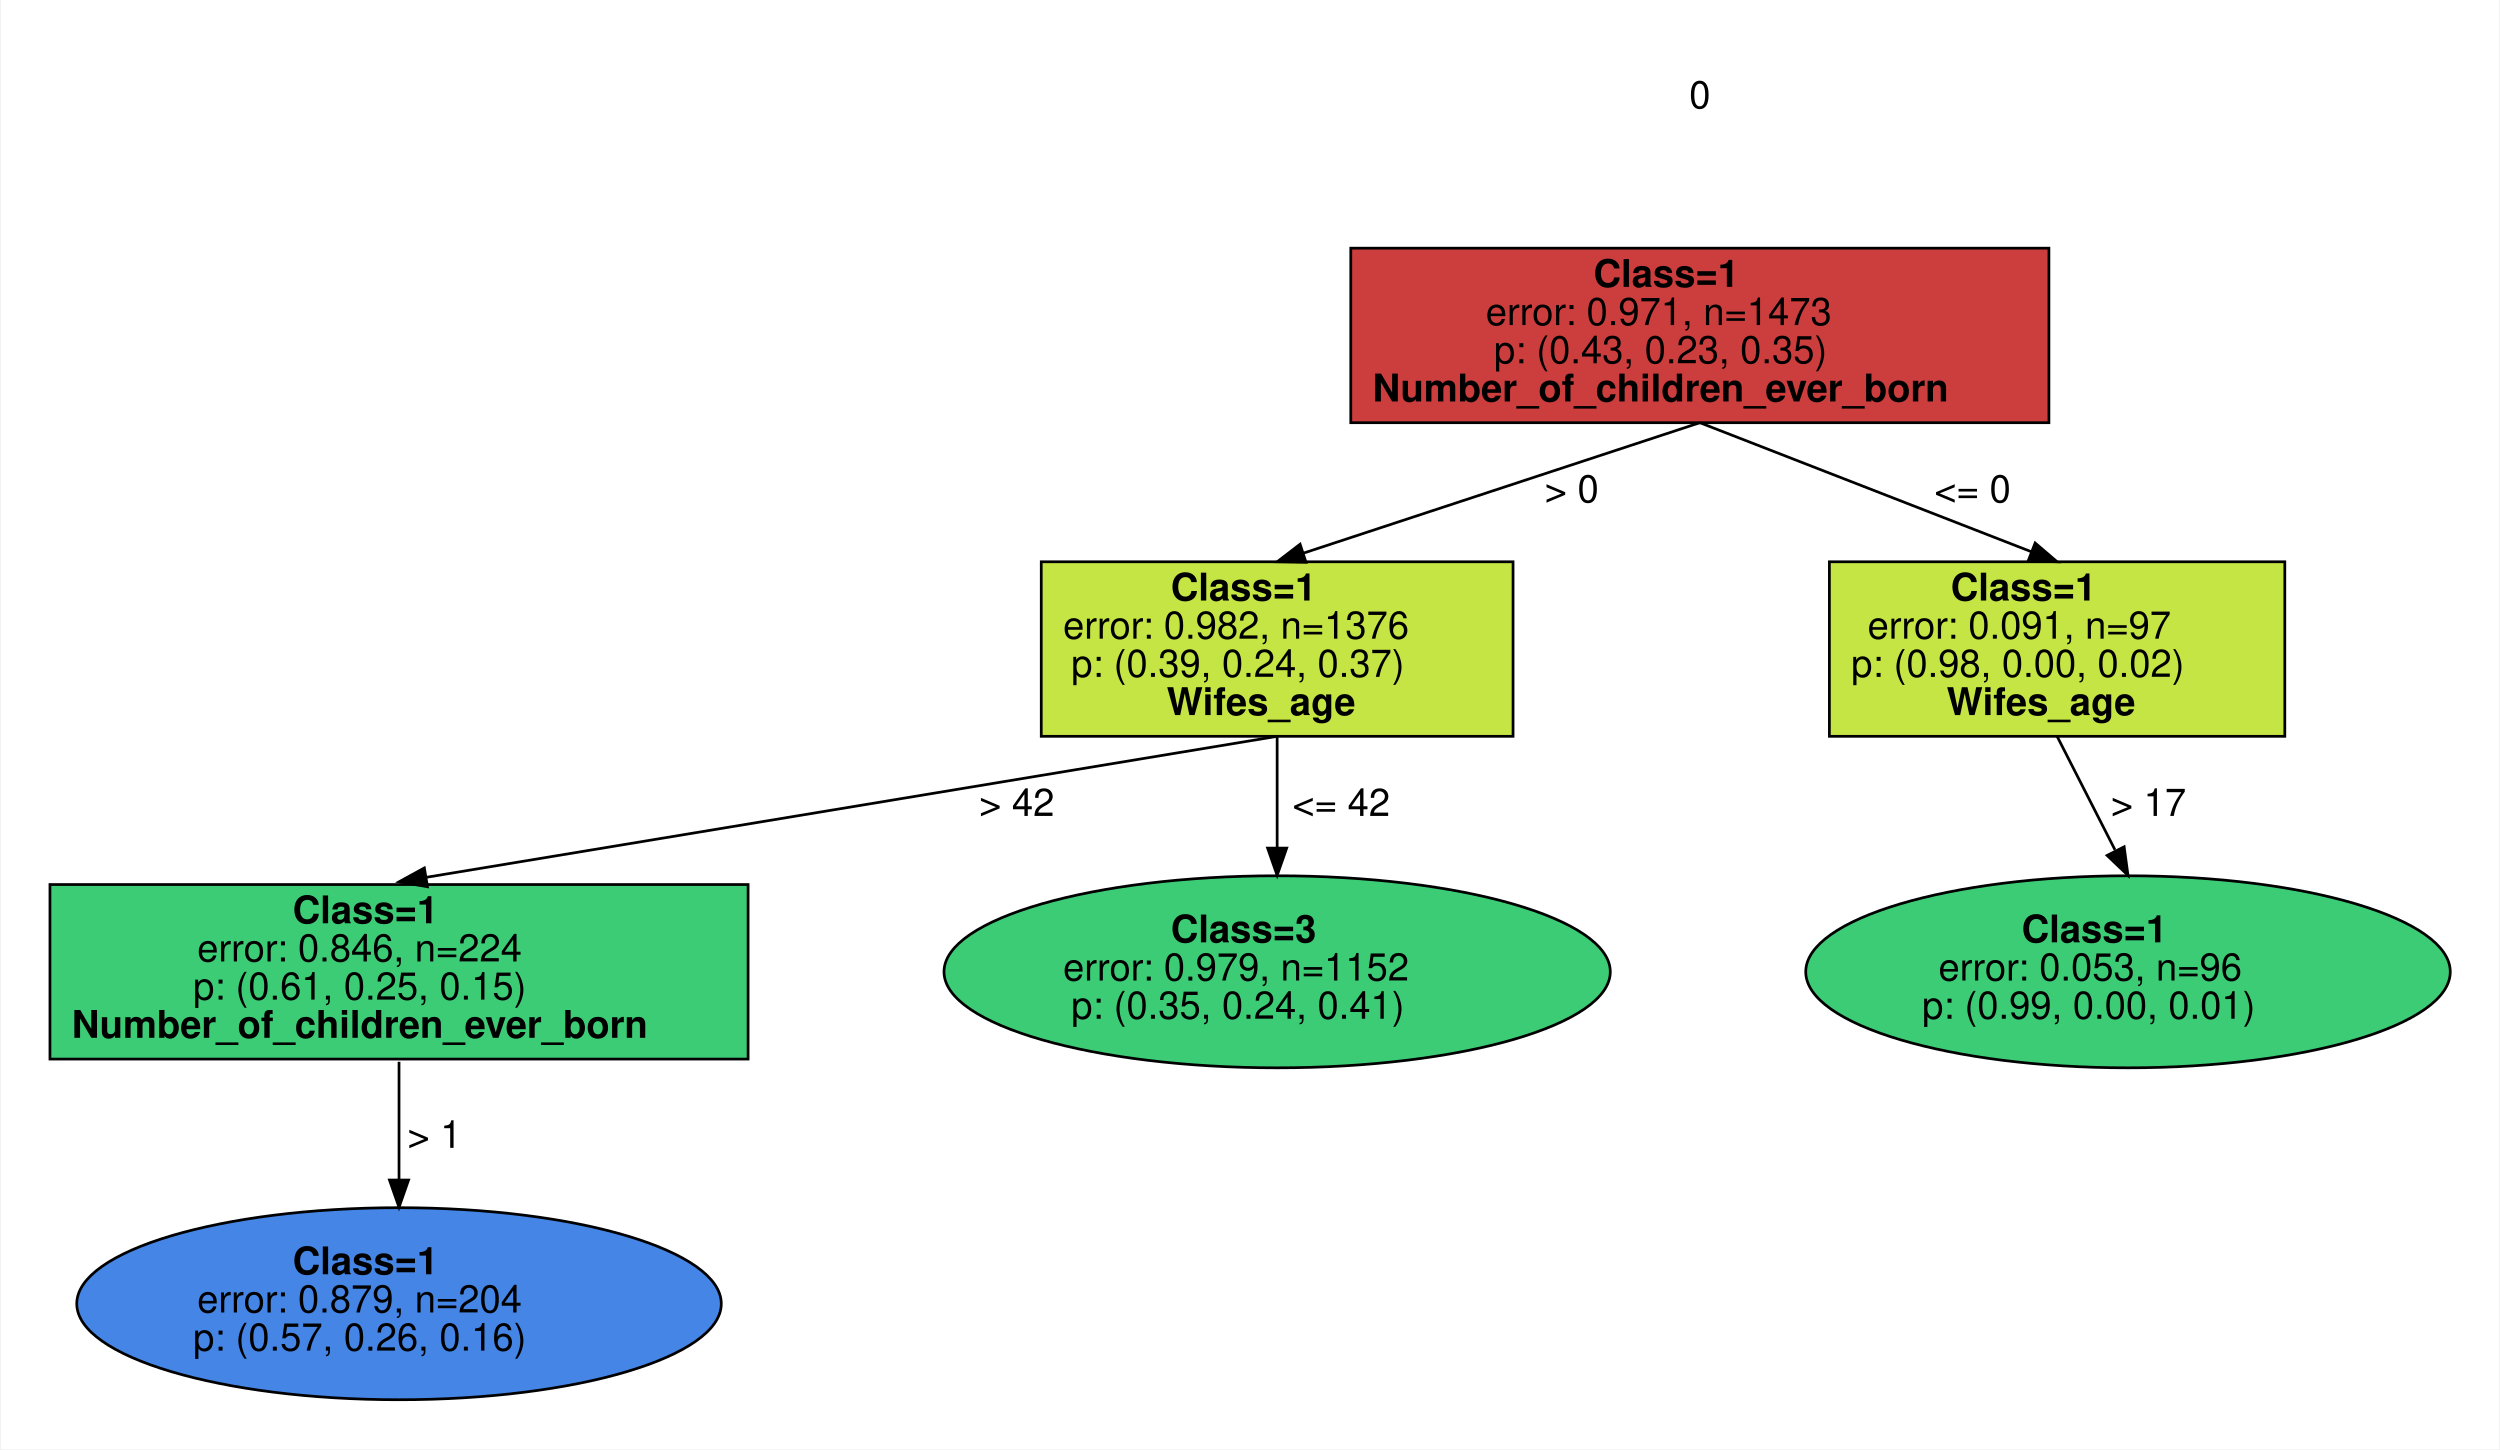
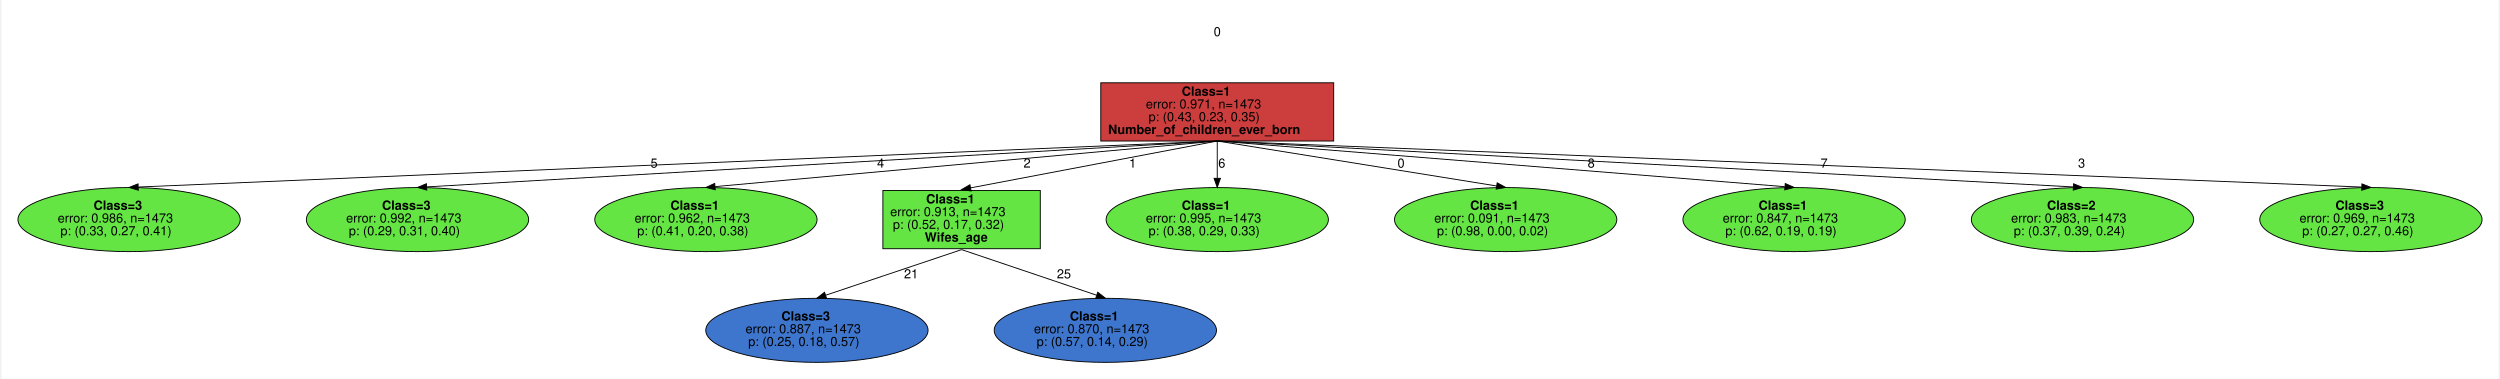
- <svg xmlns="http://www.w3.org/2000/svg" width="916pt" height="531pt" viewBox="0.00 0.00 916.09 531.42">
-   <g id="graph0" class="graph" transform="scale(1 1) rotate(0) translate(18 513.42)">
-     <polygon fill="white" stroke="transparent" points="-18,18 -18,-513.42 898.09,-513.42 898.09,18 -18,18" />
+ <svg xmlns="http://www.w3.org/2000/svg" width="2745pt" height="416pt" viewBox="0.00 0.00 2744.66 416.42">
+   <g id="graph0" class="graph" transform="scale(1 1) rotate(0) translate(18 398.42)">
+     <polygon fill="white" stroke="transparent" points="-18,18 -18,-398.42 2726.66,-398.42 2726.66,18 -18,18" />
    <g id="node1" class="node">
-       <polygon fill="white" stroke="transparent" points="632,-495.42 578,-495.42 578,-459.42 632,-459.42 632,-495.42" />
-       <text text-anchor="middle" x="605" y="-473.72" font-family="Helvetica,sans-Serif" font-size="14.00">0</text>
+       <polygon fill="white" stroke="transparent" points="1345.33,-380.42 1291.33,-380.42 1291.33,-344.42 1345.33,-344.42 1345.33,-380.42" />
+       <text text-anchor="middle" x="1318.33" y="-358.72" font-family="Helvetica,sans-Serif" font-size="14.00">0</text>
    </g>
    <g id="node2" class="node">
-       <polygon fill="#cc3d3d" stroke="black" points="733,-422.42 477,-422.42 477,-358.42 733,-358.42 733,-422.42" />
-       <text text-anchor="start" x="566" y="-408.22" font-family="Helvetica,sans-Serif" font-weight="bold" font-size="14.00"> Class=1 </text>
-       <text text-anchor="start" x="639" y="-408.22" font-family="Helvetica,sans-Serif" font-size="14.00"> </text>
-       <text text-anchor="start" x="526.5" y="-394.22" font-family="Helvetica,sans-Serif" font-size="14.00"> error: 0.971, n=1473 </text>
-       <text text-anchor="start" x="529.5" y="-380.22" font-family="Helvetica,sans-Serif" font-size="14.00"> p: (0.43, 0.23, 0.35) </text>
-       <text text-anchor="start" x="485" y="-366.22" font-family="Helvetica,sans-Serif" font-weight="bold" font-size="14.00">Number_of_children_ever_born</text>
+       <polygon fill="#cc3d3d" stroke="black" points="1446.33,-307.42 1190.33,-307.42 1190.33,-243.42 1446.33,-243.42 1446.33,-307.42" />
+       <text text-anchor="start" x="1279.33" y="-293.22" font-family="Helvetica,sans-Serif" font-weight="bold" font-size="14.00"> Class=1 </text>
+       <text text-anchor="start" x="1352.33" y="-293.22" font-family="Helvetica,sans-Serif" font-size="14.00"> </text>
+       <text text-anchor="start" x="1239.83" y="-279.22" font-family="Helvetica,sans-Serif" font-size="14.00"> error: 0.971, n=1473 </text>
+       <text text-anchor="start" x="1242.83" y="-265.22" font-family="Helvetica,sans-Serif" font-size="14.00"> p: (0.43, 0.23, 0.35) </text>
+       <text text-anchor="start" x="1198.33" y="-251.22" font-family="Helvetica,sans-Serif" font-weight="bold" font-size="14.00">Number_of_children_ever_born</text>
    </g>
    <g id="node3" class="node">
-       <polygon fill="#c5e544" stroke="black" points="536.5,-307.42 363.5,-307.42 363.5,-243.42 536.5,-243.42 536.5,-307.42" />
-       <text text-anchor="start" x="411" y="-293.22" font-family="Helvetica,sans-Serif" font-weight="bold" font-size="14.00"> Class=1 </text>
-       <text text-anchor="start" x="484" y="-293.22" font-family="Helvetica,sans-Serif" font-size="14.00"> </text>
-       <text text-anchor="start" x="371.5" y="-279.22" font-family="Helvetica,sans-Serif" font-size="14.00"> error: 0.982, n=1376 </text>
-       <text text-anchor="start" x="374.5" y="-265.22" font-family="Helvetica,sans-Serif" font-size="14.00"> p: (0.39, 0.24, 0.37) </text>
-       <text text-anchor="start" x="409.5" y="-251.22" font-family="Helvetica,sans-Serif" font-weight="bold" font-size="14.00">Wifes_age</text>
+       <ellipse fill="#64e544" stroke="black" cx="122.33" cy="-157.07" rx="122.16" ry="35.21" />
+       <text text-anchor="start" x="83.33" y="-167.87" font-family="Helvetica,sans-Serif" font-weight="bold" font-size="14.00"> Class=3 </text>
+       <text text-anchor="start" x="156.33" y="-167.87" font-family="Helvetica,sans-Serif" font-size="14.00"> </text>
+       <text text-anchor="start" x="43.83" y="-153.87" font-family="Helvetica,sans-Serif" font-size="14.00"> error: 0.986, n=1473 </text>
+       <text text-anchor="start" x="46.83" y="-139.87" font-family="Helvetica,sans-Serif" font-size="14.00"> p: (0.33, 0.27, 0.41) </text>
    </g>
    <g id="edge2" class="edge">
-       <path fill="none" stroke="black" d="M605,-358.42C605,-358.42 493.63,-321.78 459.7,-310.61" />
-       <polygon fill="black" stroke="black" points="460.59,-307.22 450,-307.42 458.41,-313.87 460.59,-307.22" />
-       <text text-anchor="middle" x="558" y="-329.22" font-family="Helvetica,sans-Serif" font-size="14.00">&gt; 0</text>
+       <path fill="none" stroke="black" d="M1318.33,-243.42C1318.33,-243.42 249.57,-197.85 132.67,-192.86" />
+       <polygon fill="black" stroke="black" points="132.47,-189.35 122.33,-192.42 132.17,-196.34 132.47,-189.35" />
+       <text text-anchor="middle" x="699.33" y="-214.22" font-family="Helvetica,sans-Serif" font-size="14.00">5</text>
    </g>
    <g id="node4" class="node">
-       <polygon fill="#c5e544" stroke="black" points="819.5,-307.42 652.5,-307.42 652.5,-243.42 819.5,-243.42 819.5,-307.42" />
-       <text text-anchor="start" x="697" y="-293.22" font-family="Helvetica,sans-Serif" font-weight="bold" font-size="14.00"> Class=1 </text>
-       <text text-anchor="start" x="770" y="-293.22" font-family="Helvetica,sans-Serif" font-size="14.00"> </text>
-       <text text-anchor="start" x="666.5" y="-279.22" font-family="Helvetica,sans-Serif" font-size="14.00"> error: 0.091, n=97 </text>
-       <text text-anchor="start" x="660.5" y="-265.22" font-family="Helvetica,sans-Serif" font-size="14.00"> p: (0.98, 0.00, 0.02) </text>
-       <text text-anchor="start" x="695.5" y="-251.22" font-family="Helvetica,sans-Serif" font-weight="bold" font-size="14.00">Wifes_age</text>
+       <ellipse fill="#64e544" stroke="black" cx="439.33" cy="-157.07" rx="122.16" ry="35.21" />
+       <text text-anchor="start" x="400.33" y="-167.87" font-family="Helvetica,sans-Serif" font-weight="bold" font-size="14.00"> Class=3 </text>
+       <text text-anchor="start" x="473.33" y="-167.87" font-family="Helvetica,sans-Serif" font-size="14.00"> </text>
+       <text text-anchor="start" x="360.83" y="-153.87" font-family="Helvetica,sans-Serif" font-size="14.00"> error: 0.992, n=1473 </text>
+       <text text-anchor="start" x="363.83" y="-139.87" font-family="Helvetica,sans-Serif" font-size="14.00"> p: (0.29, 0.31, 0.40) </text>
    </g>
    <g id="edge3" class="edge">
-       <path fill="none" stroke="black" d="M605,-358.42C605,-358.42 696.54,-322.78 726.58,-311.09" />
-       <polygon fill="black" stroke="black" points="727.95,-314.31 736,-307.42 725.41,-307.79 727.95,-314.31" />
-       <text text-anchor="middle" x="705" y="-329.22" font-family="Helvetica,sans-Serif" font-size="14.00">&lt;= 0</text>
+       <path fill="none" stroke="black" d="M1318.33,-243.42C1318.33,-243.42 547.38,-198.69 449.51,-193.01" />
+       <polygon fill="black" stroke="black" points="449.52,-189.51 439.33,-192.42 449.11,-196.49 449.52,-189.51" />
+       <text text-anchor="middle" x="948.33" y="-214.22" font-family="Helvetica,sans-Serif" font-size="14.00">4</text>
    </g>
    <g id="node5" class="node">
-       <polygon fill="#3dcc76" stroke="black" points="256,-189.07 0,-189.07 0,-125.07 256,-125.07 256,-189.07" />
-       <text text-anchor="start" x="89" y="-174.87" font-family="Helvetica,sans-Serif" font-weight="bold" font-size="14.00"> Class=1 </text>
-       <text text-anchor="start" x="162" y="-174.87" font-family="Helvetica,sans-Serif" font-size="14.00"> </text>
-       <text text-anchor="start" x="54" y="-160.87" font-family="Helvetica,sans-Serif" font-size="14.00"> error: 0.846, n=224 </text>
-       <text text-anchor="start" x="52.5" y="-146.87" font-family="Helvetica,sans-Serif" font-size="14.00"> p: (0.61, 0.25, 0.15) </text>
-       <text text-anchor="start" x="8" y="-132.87" font-family="Helvetica,sans-Serif" font-weight="bold" font-size="14.00">Number_of_children_ever_born</text>
+       <ellipse fill="#64e544" stroke="black" cx="756.33" cy="-157.07" rx="122.16" ry="35.21" />
+       <text text-anchor="start" x="717.33" y="-167.87" font-family="Helvetica,sans-Serif" font-weight="bold" font-size="14.00"> Class=1 </text>
+       <text text-anchor="start" x="790.33" y="-167.87" font-family="Helvetica,sans-Serif" font-size="14.00"> </text>
+       <text text-anchor="start" x="677.83" y="-153.87" font-family="Helvetica,sans-Serif" font-size="14.00"> error: 0.962, n=1473 </text>
+       <text text-anchor="start" x="680.83" y="-139.87" font-family="Helvetica,sans-Serif" font-size="14.00"> p: (0.41, 0.20, 0.38) </text>
    </g>
    <g id="edge4" class="edge">
-       <path fill="none" stroke="black" d="M450,-243.42C450,-243.42 192.34,-200.73 137.99,-191.72" />
-       <polygon fill="black" stroke="black" points="138.44,-188.25 128,-190.07 137.29,-195.15 138.44,-188.25" />
-       <text text-anchor="middle" x="354.5" y="-214.22" font-family="Helvetica,sans-Serif" font-size="14.00">&gt; 42</text>
+       <path fill="none" stroke="black" d="M1318.33,-243.42C1318.33,-243.42 842.73,-200.26 766.56,-193.35" />
+       <polygon fill="black" stroke="black" points="766.6,-189.84 756.33,-192.42 765.97,-196.81 766.6,-189.84" />
+       <text text-anchor="middle" x="1109.33" y="-214.22" font-family="Helvetica,sans-Serif" font-size="14.00">2</text>
    </g>
    <g id="node6" class="node">
-       <ellipse fill="#3dcc76" stroke="black" cx="450" cy="-157.07" rx="122.16" ry="35.21" />
-       <text text-anchor="start" x="411" y="-167.87" font-family="Helvetica,sans-Serif" font-weight="bold" font-size="14.00"> Class=3 </text>
-       <text text-anchor="start" x="484" y="-167.87" font-family="Helvetica,sans-Serif" font-size="14.00"> </text>
-       <text text-anchor="start" x="371.5" y="-153.87" font-family="Helvetica,sans-Serif" font-size="14.00"> error: 0.979, n=1152 </text>
-       <text text-anchor="start" x="374.5" y="-139.87" font-family="Helvetica,sans-Serif" font-size="14.00"> p: (0.35, 0.24, 0.41) </text>
+       <polygon fill="#64e544" stroke="black" points="1123.83,-189.07 950.83,-189.07 950.83,-125.07 1123.83,-125.07 1123.83,-189.07" />
+       <text text-anchor="start" x="998.33" y="-174.87" font-family="Helvetica,sans-Serif" font-weight="bold" font-size="14.00"> Class=1 </text>
+       <text text-anchor="start" x="1071.33" y="-174.87" font-family="Helvetica,sans-Serif" font-size="14.00"> </text>
+       <text text-anchor="start" x="958.83" y="-160.87" font-family="Helvetica,sans-Serif" font-size="14.00"> error: 0.913, n=1473 </text>
+       <text text-anchor="start" x="961.83" y="-146.87" font-family="Helvetica,sans-Serif" font-size="14.00"> p: (0.52, 0.17, 0.32) </text>
+       <text text-anchor="start" x="996.83" y="-132.87" font-family="Helvetica,sans-Serif" font-weight="bold" font-size="14.00">Wifes_age</text>
    </g>
    <g id="edge5" class="edge">
-       <path fill="none" stroke="black" d="M450,-243.42C450,-243.42 450,-217.64 450,-202.74" />
-       <polygon fill="black" stroke="black" points="453.5,-202.42 450,-192.42 446.5,-202.42 453.5,-202.42" />
-       <text text-anchor="middle" x="473.5" y="-214.22" font-family="Helvetica,sans-Serif" font-size="14.00">&lt;= 42</text>
+       <path fill="none" stroke="black" d="M1318.33,-243.42C1318.33,-243.42 1097.39,-201.47 1047.33,-191.96" />
+       <polygon fill="black" stroke="black" points="1047.81,-188.49 1037.33,-190.07 1046.5,-195.37 1047.81,-188.49" />
+       <text text-anchor="middle" x="1225.33" y="-214.22" font-family="Helvetica,sans-Serif" font-size="14.00">1</text>
+     </g>
+     <g id="node7" class="node">
+       <ellipse fill="#64e544" stroke="black" cx="1318.33" cy="-157.07" rx="122.16" ry="35.21" />
+       <text text-anchor="start" x="1279.33" y="-167.87" font-family="Helvetica,sans-Serif" font-weight="bold" font-size="14.00"> Class=1 </text>
+       <text text-anchor="start" x="1352.33" y="-167.87" font-family="Helvetica,sans-Serif" font-size="14.00"> </text>
+       <text text-anchor="start" x="1239.83" y="-153.87" font-family="Helvetica,sans-Serif" font-size="14.00"> error: 0.995, n=1473 </text>
+       <text text-anchor="start" x="1242.83" y="-139.87" font-family="Helvetica,sans-Serif" font-size="14.00"> p: (0.38, 0.29, 0.33) </text>
+     </g>
+     <g id="edge6" class="edge">
+       <path fill="none" stroke="black" d="M1318.33,-243.42C1318.33,-243.42 1318.33,-217.64 1318.33,-202.74" />
+       <polygon fill="black" stroke="black" points="1321.83,-202.42 1318.33,-192.42 1314.83,-202.42 1321.83,-202.42" />
+       <text text-anchor="middle" x="1323.33" y="-214.22" font-family="Helvetica,sans-Serif" font-size="14.00">6</text>
    </g>
    <g id="node8" class="node">
-       <ellipse fill="#3dcc76" stroke="black" cx="762" cy="-157.07" rx="118.17" ry="35.21" />
-       <text text-anchor="start" x="723" y="-167.87" font-family="Helvetica,sans-Serif" font-weight="bold" font-size="14.00"> Class=1 </text>
-       <text text-anchor="start" x="796" y="-167.87" font-family="Helvetica,sans-Serif" font-size="14.00"> </text>
-       <text text-anchor="start" x="692.5" y="-153.87" font-family="Helvetica,sans-Serif" font-size="14.00"> error: 0.053, n=96 </text>
-       <text text-anchor="start" x="686.5" y="-139.87" font-family="Helvetica,sans-Serif" font-size="14.00"> p: (0.99, 0.00, 0.01) </text>
+       <ellipse fill="#64e544" stroke="black" cx="1635.33" cy="-157.07" rx="122.16" ry="35.21" />
+       <text text-anchor="start" x="1596.33" y="-167.87" font-family="Helvetica,sans-Serif" font-weight="bold" font-size="14.00"> Class=1 </text>
+       <text text-anchor="start" x="1669.33" y="-167.87" font-family="Helvetica,sans-Serif" font-size="14.00"> </text>
+       <text text-anchor="start" x="1556.83" y="-153.87" font-family="Helvetica,sans-Serif" font-size="14.00"> error: 0.091, n=1473 </text>
+       <text text-anchor="start" x="1559.83" y="-139.87" font-family="Helvetica,sans-Serif" font-size="14.00"> p: (0.98, 0.00, 0.02) </text>
    </g>
    <g id="edge7" class="edge">
-       <path fill="none" stroke="black" d="M736,-243.42C736,-243.42 749.73,-216.5 757.23,-201.78" />
-       <polygon fill="black" stroke="black" points="760.58,-202.92 762,-192.42 754.34,-199.74 760.58,-202.92" />
-       <text text-anchor="middle" x="769.5" y="-214.22" font-family="Helvetica,sans-Serif" font-size="14.00">&gt; 17</text>
+       <path fill="none" stroke="black" d="M1318.33,-243.42C1318.33,-243.42 1570.88,-202.79 1625.14,-194.06" />
+       <polygon fill="black" stroke="black" points="1626.01,-197.47 1635.33,-192.42 1624.9,-190.55 1626.01,-197.47" />
+       <text text-anchor="middle" x="1520.33" y="-214.22" font-family="Helvetica,sans-Serif" font-size="14.00">0</text>
    </g>
-     <g id="node7" class="node">
-       <ellipse fill="#4485e5" stroke="black" cx="128" cy="-35.36" rx="118.17" ry="35.21" />
-       <text text-anchor="start" x="89" y="-46.16" font-family="Helvetica,sans-Serif" font-weight="bold" font-size="14.00"> Class=1 </text>
-       <text text-anchor="start" x="162" y="-46.16" font-family="Helvetica,sans-Serif" font-size="14.00"> </text>
-       <text text-anchor="start" x="54" y="-32.16" font-family="Helvetica,sans-Serif" font-size="14.00"> error: 0.879, n=204 </text>
-       <text text-anchor="start" x="52.5" y="-18.16" font-family="Helvetica,sans-Serif" font-size="14.00"> p: (0.57, 0.26, 0.16) </text>
+     <g id="node9" class="node">
+       <ellipse fill="#64e544" stroke="black" cx="1952.33" cy="-157.07" rx="122.16" ry="35.21" />
+       <text text-anchor="start" x="1913.33" y="-167.87" font-family="Helvetica,sans-Serif" font-weight="bold" font-size="14.00"> Class=1 </text>
+       <text text-anchor="start" x="1986.33" y="-167.87" font-family="Helvetica,sans-Serif" font-size="14.00"> </text>
+       <text text-anchor="start" x="1873.83" y="-153.87" font-family="Helvetica,sans-Serif" font-size="14.00"> error: 0.847, n=1473 </text>
+       <text text-anchor="start" x="1876.83" y="-139.87" font-family="Helvetica,sans-Serif" font-size="14.00"> p: (0.62, 0.19, 0.19) </text>
    </g>
-     <g id="edge6" class="edge">
-       <path fill="none" stroke="black" d="M128,-124.07C128,-124.07 128,-96.5 128,-81" />
-       <polygon fill="black" stroke="black" points="131.5,-80.71 128,-70.71 124.5,-80.71 131.5,-80.71" />
-       <text text-anchor="middle" x="141" y="-92.51" font-family="Helvetica,sans-Serif" font-size="14.00">&gt; 1</text>
+     <g id="edge8" class="edge">
+       <path fill="none" stroke="black" d="M1318.33,-243.42C1318.33,-243.42 1860.57,-199.8 1942.11,-193.24" />
+       <polygon fill="black" stroke="black" points="1942.64,-196.71 1952.33,-192.42 1942.08,-189.73 1942.64,-196.71" />
+       <text text-anchor="middle" x="1729.33" y="-214.22" font-family="Helvetica,sans-Serif" font-size="14.00">8</text>
+     </g>
+     <g id="node10" class="node">
+       <ellipse fill="#64e544" stroke="black" cx="2269.33" cy="-157.07" rx="122.16" ry="35.21" />
+       <text text-anchor="start" x="2230.33" y="-167.87" font-family="Helvetica,sans-Serif" font-weight="bold" font-size="14.00"> Class=2 </text>
+       <text text-anchor="start" x="2303.33" y="-167.87" font-family="Helvetica,sans-Serif" font-size="14.00"> </text>
+       <text text-anchor="start" x="2190.83" y="-153.87" font-family="Helvetica,sans-Serif" font-size="14.00"> error: 0.983, n=1473 </text>
+       <text text-anchor="start" x="2193.83" y="-139.87" font-family="Helvetica,sans-Serif" font-size="14.00"> p: (0.37, 0.39, 0.24) </text>
+     </g>
+     <g id="edge9" class="edge">
+       <path fill="none" stroke="black" d="M1318.33,-243.42C1318.33,-243.42 2157.66,-198.41 2259.29,-192.96" />
+       <polygon fill="black" stroke="black" points="2259.53,-196.45 2269.33,-192.42 2259.16,-189.46 2259.53,-196.45" />
+       <text text-anchor="middle" x="1985.33" y="-214.22" font-family="Helvetica,sans-Serif" font-size="14.00">7</text>
+     </g>
+     <g id="node11" class="node">
+       <ellipse fill="#64e544" stroke="black" cx="2586.33" cy="-157.07" rx="122.16" ry="35.21" />
+       <text text-anchor="start" x="2547.33" y="-167.87" font-family="Helvetica,sans-Serif" font-weight="bold" font-size="14.00"> Class=3 </text>
+       <text text-anchor="start" x="2620.33" y="-167.87" font-family="Helvetica,sans-Serif" font-size="14.00"> </text>
+       <text text-anchor="start" x="2507.83" y="-153.87" font-family="Helvetica,sans-Serif" font-size="14.00"> error: 0.969, n=1473 </text>
+       <text text-anchor="start" x="2510.83" y="-139.87" font-family="Helvetica,sans-Serif" font-size="14.00"> p: (0.27, 0.27, 0.46) </text>
+     </g>
+     <g id="edge10" class="edge">
+       <path fill="none" stroke="black" d="M1318.33,-243.42C1318.33,-243.42 2456.12,-197.66 2576.12,-192.83" />
+       <polygon fill="black" stroke="black" points="2576.48,-196.32 2586.33,-192.42 2576.2,-189.33 2576.48,-196.32" />
+       <text text-anchor="middle" x="2268.33" y="-214.22" font-family="Helvetica,sans-Serif" font-size="14.00">3</text>
+     </g>
+     <g id="node12" class="node">
+       <ellipse fill="#3d76cc" stroke="black" cx="878.33" cy="-35.36" rx="122.16" ry="35.21" />
+       <text text-anchor="start" x="839.33" y="-46.16" font-family="Helvetica,sans-Serif" font-weight="bold" font-size="14.00"> Class=3 </text>
+       <text text-anchor="start" x="912.33" y="-46.16" font-family="Helvetica,sans-Serif" font-size="14.00"> </text>
+       <text text-anchor="start" x="799.83" y="-32.16" font-family="Helvetica,sans-Serif" font-size="14.00"> error: 0.887, n=1473 </text>
+       <text text-anchor="start" x="802.83" y="-18.16" font-family="Helvetica,sans-Serif" font-size="14.00"> p: (0.25, 0.18, 0.57) </text>
+     </g>
+     <g id="edge11" class="edge">
+       <path fill="none" stroke="black" d="M1037.33,-124.07C1037.33,-124.07 923.08,-85.73 888.28,-74.05" />
+       <polygon fill="black" stroke="black" points="888.92,-70.57 878.33,-70.71 886.7,-77.21 888.92,-70.57" />
+       <text text-anchor="middle" x="981.83" y="-92.51" font-family="Helvetica,sans-Serif" font-size="14.00">21</text>
+     </g>
+     <g id="node13" class="node">
+       <ellipse fill="#3d76cc" stroke="black" cx="1195.33" cy="-35.36" rx="122.16" ry="35.21" />
+       <text text-anchor="start" x="1156.33" y="-46.16" font-family="Helvetica,sans-Serif" font-weight="bold" font-size="14.00"> Class=1 </text>
+       <text text-anchor="start" x="1229.33" y="-46.16" font-family="Helvetica,sans-Serif" font-size="14.00"> </text>
+       <text text-anchor="start" x="1116.83" y="-32.16" font-family="Helvetica,sans-Serif" font-size="14.00"> error: 0.870, n=1473 </text>
+       <text text-anchor="start" x="1119.83" y="-18.16" font-family="Helvetica,sans-Serif" font-size="14.00"> p: (0.57, 0.14, 0.29) </text>
+     </g>
+     <g id="edge12" class="edge">
+       <path fill="none" stroke="black" d="M1037.33,-124.07C1037.33,-124.07 1150.86,-85.73 1185.45,-74.05" />
+       <polygon fill="black" stroke="black" points="1186.97,-77.23 1195.33,-70.71 1184.74,-70.59 1186.97,-77.23" />
+       <text text-anchor="middle" x="1149.83" y="-92.51" font-family="Helvetica,sans-Serif" font-size="14.00">25</text>
    </g>
  </g>
</svg>
